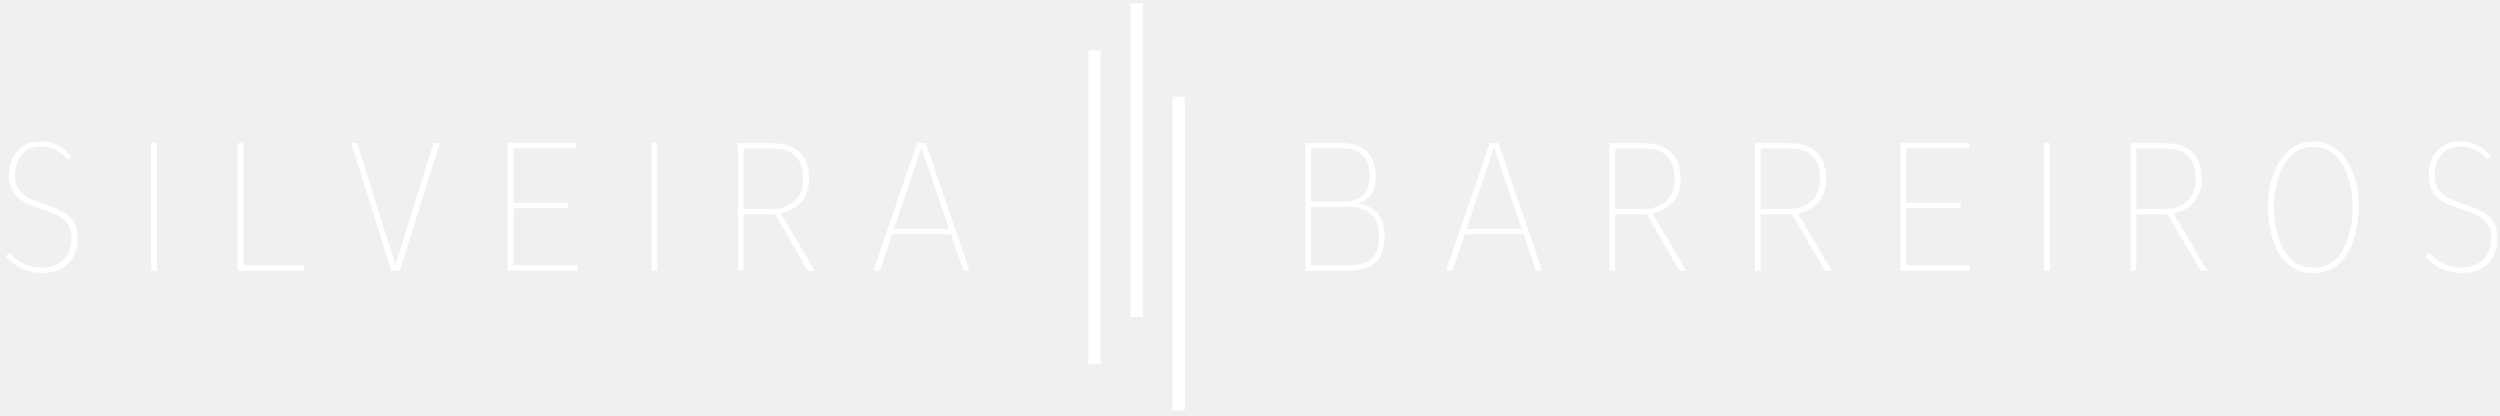
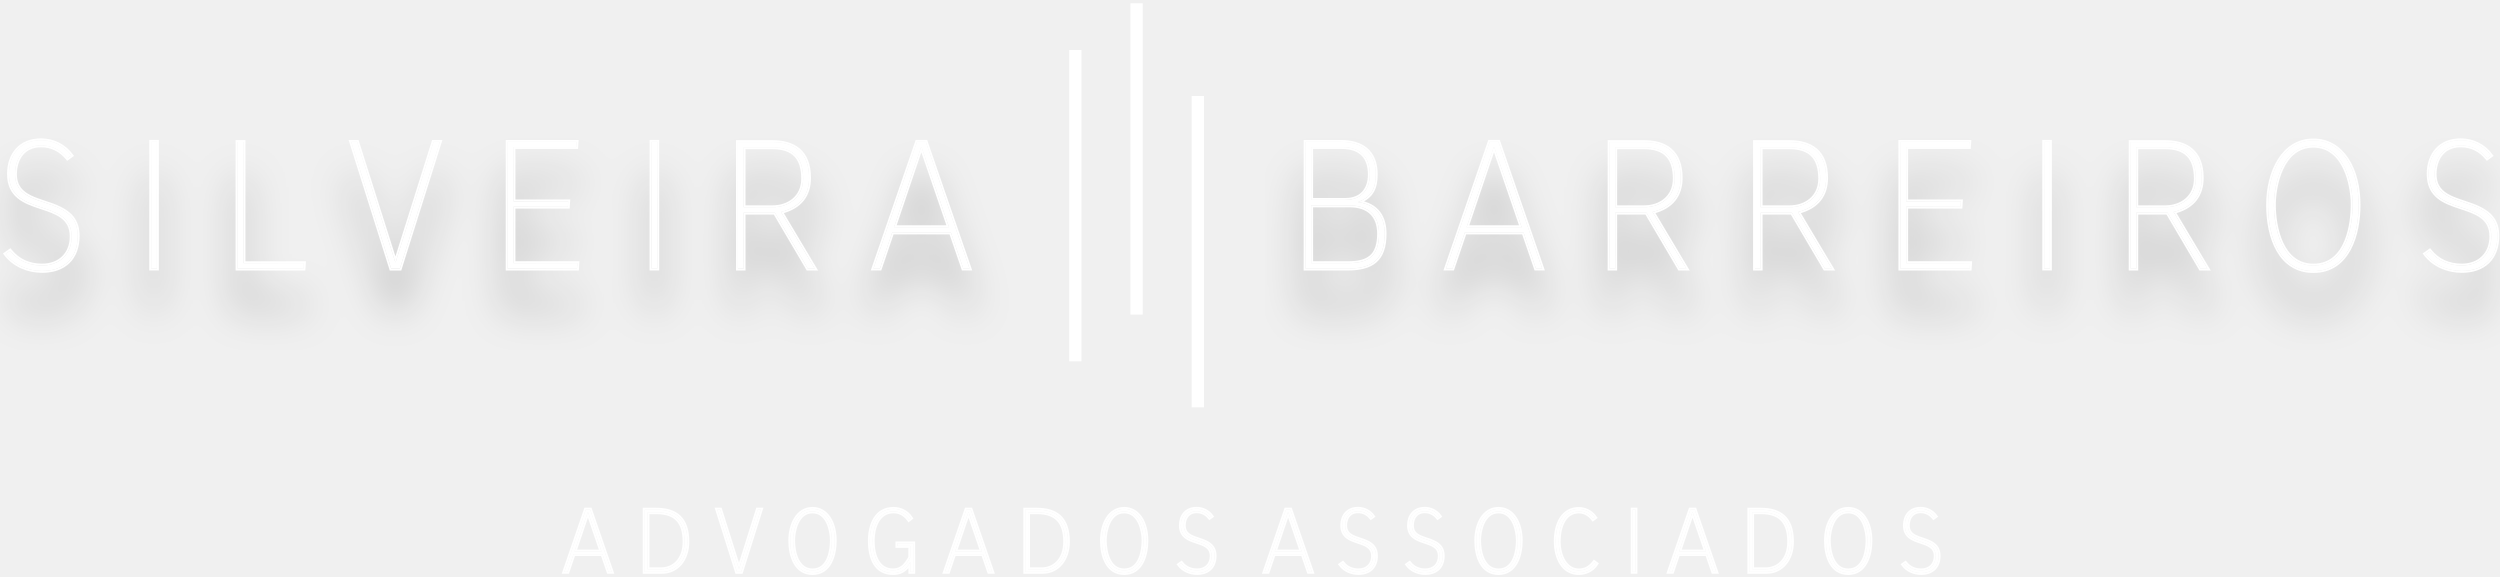
- <svg xmlns="http://www.w3.org/2000/svg" width="301" height="50" viewBox="0 0 301 50" fill="none">
-   <path fill-rule="evenodd" clip-rule="evenodd" d="M131.044 6.066H132.527V43.839H131.044V6.066Z" fill="white" />
-   <path fill-rule="evenodd" clip-rule="evenodd" d="M141.163 11.649H142.646V49.422H141.163V11.649Z" fill="white" />
-   <path fill-rule="evenodd" clip-rule="evenodd" d="M136.103 0.395H137.586V38.169H136.103V0.395Z" fill="white" />
-   <path d="M0.682 30.808C1.704 32.168 3.39 32.873 5.061 32.873C7.72 32.873 9.353 31.331 9.353 28.63C9.353 26.728 8.362 25.87 7.169 25.277C4.96 24.171 1.805 24.171 1.805 21.131C1.805 19.282 2.789 17.638 4.949 17.638C6.24 17.638 7.322 18.211 8.128 19.198L8.585 18.863C7.73 17.691 6.383 17.017 4.939 17.017C2.482 17.017 1.08 18.72 1.08 21.114C1.08 26.442 8.627 23.926 8.627 28.693C8.627 30.808 7.21 32.221 5.061 32.221C3.522 32.221 2.186 31.648 1.212 30.431L0.682 30.808ZM18.895 32.584V17.213H18.201V32.584H18.895ZM36.586 31.935H29.321V17.23H28.595V32.594H36.544L36.586 31.935ZM52.953 17.216H52.196L47.639 31.806H47.587L43.002 17.216H42.286L47.098 32.594H48.141L52.953 17.216ZM69.517 31.924H61.826V25.078H68.369L68.411 24.432H61.826V17.841H69.381L69.422 17.216H61.121V32.594H69.475L69.517 31.924ZM79.136 32.584V17.213H78.441V32.584H79.136ZM92.95 17.869C95.615 17.869 96.697 19.205 96.697 21.686C96.697 24.017 94.868 25.144 93.061 25.144H89.53V17.869H92.95ZM98.096 32.594L94.021 25.716C96.39 25.113 97.412 23.63 97.412 21.585C97.412 18.389 95.552 17.237 92.97 17.237H88.849V32.594H89.53V25.807H93.298L97.269 32.594H98.096ZM114.265 27.566H107.635L110.905 17.834H110.954L114.265 27.566ZM116.736 32.584L111.467 17.209H110.413L105.161 32.584H105.94L107.419 28.208H114.489L115.982 32.584H116.736Z" fill="white" />
-   <path d="M162.481 24.921C164.753 24.921 166.04 26.146 166.04 28.344C166.04 31.122 164.704 31.928 162.321 31.928H157.864V24.921H162.481ZM161.553 17.841C163.905 17.841 164.927 19.156 164.927 21.152C164.927 22.995 163.936 24.254 161.982 24.254H157.864V17.841H161.553ZM162.167 32.594C165.192 32.594 166.71 31.54 166.71 28.334C166.71 26.404 165.824 24.837 163.486 24.52C165.266 23.867 165.642 22.649 165.642 21.163C165.642 18.319 163.852 17.216 161.438 17.216H157.191V32.594H162.167ZM183.211 27.566H176.581L179.85 17.834H179.899L183.211 27.566ZM185.681 32.584L180.412 17.209H179.358L174.107 32.584H174.885L176.364 28.208H183.434L184.927 32.584H185.681ZM197.893 17.869C200.559 17.869 201.641 19.205 201.641 21.686C201.641 24.017 199.812 25.144 198.005 25.144H194.473V17.869H197.893ZM203.04 32.594L198.964 25.716C201.334 25.113 202.356 23.63 202.356 21.585C202.356 18.389 200.496 17.237 197.914 17.237H193.793V32.594H194.473V25.807H198.242L202.213 32.594H203.04ZM215.402 17.869C218.068 17.869 219.15 19.205 219.15 21.686C219.15 24.017 217.321 25.144 215.514 25.144H211.982V17.869H215.402ZM220.549 32.594L216.473 25.716C218.843 25.113 219.865 23.63 219.865 21.585C219.865 18.389 218.005 17.237 215.423 17.237H211.302V32.594H211.982V25.807H215.751L219.722 32.594H220.549ZM237.196 31.924H229.505V25.078H236.048L236.09 24.432H229.505V17.841H237.06L237.102 17.216H228.8V32.594H237.154L237.196 31.924ZM246.815 32.584V17.213H246.121V32.584H246.815ZM260.629 17.869C263.295 17.869 264.376 19.205 264.376 21.686C264.376 24.017 262.548 25.144 260.74 25.144H257.209V17.869H260.629ZM265.776 32.594L261.7 25.716C264.069 25.113 265.092 23.63 265.092 21.585C265.092 18.389 263.232 17.237 260.649 17.237H256.528V32.594H257.209V25.807H260.978L264.949 32.594H265.776ZM278.525 17.68C282.307 17.68 283.26 22.384 283.26 24.841C283.26 26.927 282.737 32.224 278.535 32.224C274.61 32.224 273.779 27.458 273.779 24.841C273.779 22.548 274.683 17.68 278.525 17.68V17.68ZM278.535 32.887C282.716 32.887 283.975 28.431 283.975 24.872C283.975 20.562 282.021 17.038 278.525 17.038C274.948 17.038 273.074 20.789 273.074 24.872C273.074 28.78 274.498 32.887 278.535 32.887ZM292.01 30.808C293.033 32.168 294.718 32.873 296.39 32.873C299.049 32.873 300.682 31.331 300.682 28.63C300.682 26.728 299.691 25.87 298.497 25.277C296.288 24.171 293.134 24.171 293.134 21.131C293.134 19.282 294.118 17.638 296.278 17.638C297.569 17.638 298.651 18.211 299.457 19.198L299.914 18.863C299.059 17.691 297.712 17.017 296.267 17.017C293.811 17.017 292.408 18.72 292.408 21.114C292.408 26.442 299.956 23.926 299.956 28.693C299.956 30.808 298.539 32.221 296.39 32.221C294.851 32.221 293.514 31.648 292.541 30.431L292.01 30.808Z" fill="white" />
+ <svg xmlns="http://www.w3.org/2000/svg" width="260" height="60" viewBox="0 0 260 60" fill="none">
+   <g clip-path="url(#clip0)">
+     <path fill-rule="evenodd" clip-rule="evenodd" d="M111.194 5.199H112.475V37.576H111.194V5.199Z" fill="white" />
+     <path fill-rule="evenodd" clip-rule="evenodd" d="M123.935 9.985H125.216V42.362H123.935V9.985Z" fill="white" />
+     <path fill-rule="evenodd" clip-rule="evenodd" d="M117.564 0.339H118.845V32.716H117.564V0.339Z" fill="white" />
+     <g filter="url(#filter0_d)">
+       <path d="M0.589 26.407C1.472 27.573 2.928 28.177 4.372 28.177C6.668 28.177 8.079 26.855 8.079 24.54C8.079 22.91 7.223 22.174 6.192 21.666C4.284 20.718 1.559 20.718 1.559 18.113C1.559 16.527 2.409 15.119 4.275 15.119C5.39 15.119 6.325 15.609 7.021 16.456L7.416 16.169C6.677 15.164 5.514 14.586 4.266 14.586C2.144 14.586 0.932 16.046 0.932 18.098C0.932 22.665 7.452 20.508 7.452 24.594C7.452 26.407 6.228 27.618 4.372 27.618C3.042 27.618 1.888 27.127 1.047 26.084L0.589 26.407ZM16.322 27.929V14.754H15.722V27.929H16.322ZM31.602 27.372H25.327V14.769H24.7V27.938H31.566L31.602 27.372ZM45.74 14.757H45.086L41.15 27.262H41.105L37.144 14.757H36.526L40.683 27.938H41.584L45.74 14.757ZM60.048 27.363H53.404V21.495H59.056L59.092 20.942H53.404V15.292H59.93L59.966 14.757H52.795V27.938H60.011L60.048 27.363ZM68.357 27.929V14.754H67.757V27.929H68.357ZM80.289 15.316C82.591 15.316 83.526 16.462 83.526 18.588C83.526 20.586 81.946 21.552 80.385 21.552H77.335V15.316H80.289ZM84.734 27.938L81.214 22.043C83.26 21.525 84.144 20.254 84.144 18.501C84.144 15.762 82.537 14.775 80.306 14.775H76.747V27.938H77.335V22.12H80.59L84.02 27.938H84.734ZM98.701 23.628H92.974L95.798 15.286H95.841L98.701 23.628ZM100.835 27.929L96.284 14.751H95.373L90.837 27.929H91.51L92.787 24.178H98.894L100.184 27.929H100.835Z" fill="white" />
+       <path d="M0.531 26.325L0.447 26.384L0.509 26.467C1.414 27.662 2.902 28.277 4.372 28.277C5.539 28.277 6.493 27.941 7.156 27.299C7.82 26.656 8.179 25.718 8.179 24.54C8.179 23.706 7.96 23.093 7.602 22.622C7.246 22.153 6.758 21.834 6.237 21.576C5.752 21.335 5.218 21.156 4.695 20.982C4.679 20.977 4.664 20.972 4.649 20.967C4.139 20.798 3.643 20.633 3.204 20.421C2.752 20.202 2.367 19.937 2.095 19.573C1.824 19.212 1.659 18.745 1.659 18.113C1.659 17.336 1.868 16.612 2.295 16.084C2.721 15.559 3.37 15.219 4.275 15.219C5.358 15.219 6.265 15.694 6.944 16.519L7.004 16.592L7.08 16.537L7.475 16.249L7.556 16.19L7.496 16.109C6.739 15.078 5.545 14.486 4.266 14.486C3.181 14.486 2.319 14.86 1.73 15.505C1.141 16.149 0.832 17.052 0.832 18.098C0.832 19.268 1.252 20.018 1.888 20.542C2.515 21.06 3.348 21.351 4.161 21.621C4.204 21.636 4.248 21.65 4.292 21.665C5.066 21.922 5.811 22.169 6.375 22.578C6.961 23.004 7.352 23.606 7.352 24.594C7.352 25.477 7.054 26.206 6.538 26.714C6.021 27.223 5.278 27.518 4.372 27.518C3.069 27.518 1.945 27.038 1.125 26.021L1.066 25.948L0.989 26.002L0.531 26.325ZM16.322 28.029H16.422V27.929V14.754V14.654H16.322H15.722H15.622V14.754V27.929V28.029H15.722H16.322ZM31.702 27.379L31.709 27.273H31.602H25.427V14.769V14.669H25.327H24.7H24.6V14.769V27.938V28.038H24.7H31.566H31.66L31.666 27.944L31.702 27.379ZM45.836 14.787L45.877 14.657H45.74H45.086H45.013L44.991 14.727L41.127 27.001L37.239 14.727L37.217 14.657H37.144H36.526H36.39L36.431 14.787L40.587 27.968L40.609 28.038H40.683H41.584H41.657L41.679 27.968L45.836 14.787ZM60.147 27.37L60.154 27.264H60.048H53.504V21.595H59.056H59.15L59.156 21.502L59.192 20.949L59.199 20.842H59.092H53.504V15.392H59.93H60.023L60.03 15.299L60.066 14.764L60.073 14.657H59.966H52.795H52.696V14.757V27.938V28.038H52.795H60.011H60.105L60.111 27.944L60.147 27.37ZM68.357 28.029H68.457V27.929V14.754V14.654H68.357H67.757H67.657V14.754V27.929V28.029H67.757H68.357ZM84.734 28.038H84.91L84.82 27.887L81.368 22.105C82.34 21.838 83.052 21.394 83.525 20.797C84.018 20.174 84.244 19.395 84.244 18.501C84.244 17.112 83.835 16.148 83.127 15.535C82.421 14.924 81.434 14.675 80.306 14.675H76.747H76.647V14.775V27.938V28.038H76.747H77.335H77.435V27.938V22.22H80.533L83.934 27.989L83.963 28.038H84.02H84.734ZM100.835 28.029H100.975L100.93 27.896L96.378 14.718L96.355 14.651H96.284H95.373H95.302L95.279 14.718L90.742 27.896L90.697 28.029H90.837H91.51H91.581L91.604 27.961L92.859 24.278H98.823L100.089 27.961L100.112 28.029H100.184H100.835ZM80.289 15.416C81.425 15.416 82.202 15.698 82.698 16.223C83.195 16.749 83.426 17.537 83.426 18.588C83.426 19.558 83.044 20.271 82.477 20.743C81.908 21.216 81.146 21.452 80.385 21.452H77.435V15.416H80.289ZM95.82 15.534L98.561 23.528H93.113L95.82 15.534Z" stroke="white" stroke-width="0.2" />
+     </g>
+     <g filter="url(#filter1_d)">
+       <mask id="path-6-outside-1" maskUnits="userSpaceOnUse" x="134.78" y="13.586" width="126" height="15" fill="black">
+         <rect fill="white" x="134.78" y="13.586" width="126" height="15" />
+         <path d="M140.349 21.361C142.312 21.361 143.423 22.41 143.423 24.295C143.423 26.676 142.269 27.367 140.211 27.367H136.361V21.361H140.349ZM139.547 15.292C141.579 15.292 142.462 16.42 142.462 18.131C142.462 19.71 141.606 20.79 139.918 20.79H136.361V15.292H139.547ZM140.078 27.938C142.691 27.938 144.002 27.035 144.002 24.286C144.002 22.632 143.237 21.289 141.217 21.017C142.755 20.457 143.079 19.414 143.079 18.14C143.079 15.702 141.533 14.757 139.448 14.757H135.78V27.938H140.078ZM158.255 23.628H152.528L155.352 15.286H155.394L158.255 23.628ZM160.389 27.929L155.838 14.751H154.927L150.391 27.929H151.063L152.341 24.178H158.448L159.738 27.929H160.389ZM170.937 15.316C173.24 15.316 174.175 16.462 174.175 18.588C174.175 20.586 172.595 21.552 171.034 21.552H167.983V15.316H170.937ZM175.383 27.938L171.863 22.043C173.91 21.525 174.793 20.254 174.793 18.501C174.793 15.762 173.186 14.775 170.956 14.775H167.396V27.938H167.983V22.12H171.239L174.669 27.938H175.383ZM186.062 15.316C188.364 15.316 189.299 16.462 189.299 18.588C189.299 20.586 187.719 21.552 186.158 21.552H183.107V15.316H186.062ZM190.507 27.938L186.987 22.043C189.034 21.525 189.917 20.254 189.917 18.501C189.917 15.762 188.31 14.775 186.08 14.775H182.52V27.938H183.107V22.12H186.363L189.793 27.938H190.507ZM204.887 27.363H198.244V21.495H203.895L203.932 20.942H198.244V15.292H204.769L204.806 14.757H197.635V27.938H204.851L204.887 27.363ZM213.196 27.929V14.754H212.596V27.929H213.196ZM225.128 15.316C227.431 15.316 228.365 16.462 228.365 18.588C228.365 20.586 226.786 21.552 225.224 21.552H222.174V15.316H225.128ZM229.574 27.938L226.053 22.043C228.099 21.525 228.983 20.254 228.983 18.501C228.983 15.762 227.376 14.775 225.145 14.775H221.586V27.938H222.174V22.12H225.43L228.86 27.938H229.574ZM240.586 15.155C243.853 15.155 244.676 19.186 244.676 21.292C244.676 23.081 244.225 27.621 240.595 27.621C237.205 27.621 236.487 23.535 236.487 21.292C236.487 19.327 237.268 15.155 240.586 15.155ZM240.595 28.189C244.207 28.189 245.294 24.37 245.294 21.319C245.294 17.625 243.606 14.604 240.586 14.604C237.497 14.604 235.878 17.82 235.878 21.319C235.878 24.669 237.108 28.189 240.595 28.189ZM252.235 26.407C253.118 27.573 254.574 28.177 256.018 28.177C258.315 28.177 259.725 26.855 259.725 24.54C259.725 22.91 258.869 22.174 257.838 21.666C255.93 20.718 253.205 20.718 253.205 18.113C253.205 16.527 254.055 15.119 255.921 15.119C257.036 15.119 257.971 15.609 258.667 16.456L259.062 16.169C258.323 15.164 257.16 14.586 255.912 14.586C253.79 14.586 252.578 16.046 252.578 18.098C252.578 22.665 259.098 20.508 259.098 24.594C259.098 26.407 257.874 27.618 256.018 27.618C254.689 27.618 253.534 27.127 252.693 26.084L252.235 26.407Z" />
+       </mask>
+       <path d="M140.349 21.361C142.312 21.361 143.423 22.41 143.423 24.295C143.423 26.676 142.269 27.367 140.211 27.367H136.361V21.361H140.349ZM139.547 15.292C141.579 15.292 142.462 16.42 142.462 18.131C142.462 19.71 141.606 20.79 139.918 20.79H136.361V15.292H139.547ZM140.078 27.938C142.691 27.938 144.002 27.035 144.002 24.286C144.002 22.632 143.237 21.289 141.217 21.017C142.755 20.457 143.079 19.414 143.079 18.14C143.079 15.702 141.533 14.757 139.448 14.757H135.78V27.938H140.078ZM158.255 23.628H152.528L155.352 15.286H155.394L158.255 23.628ZM160.389 27.929L155.838 14.751H154.927L150.391 27.929H151.063L152.341 24.178H158.448L159.738 27.929H160.389ZM170.937 15.316C173.24 15.316 174.175 16.462 174.175 18.588C174.175 20.586 172.595 21.552 171.034 21.552H167.983V15.316H170.937ZM175.383 27.938L171.863 22.043C173.91 21.525 174.793 20.254 174.793 18.501C174.793 15.762 173.186 14.775 170.956 14.775H167.396V27.938H167.983V22.12H171.239L174.669 27.938H175.383ZM186.062 15.316C188.364 15.316 189.299 16.462 189.299 18.588C189.299 20.586 187.719 21.552 186.158 21.552H183.107V15.316H186.062ZM190.507 27.938L186.987 22.043C189.034 21.525 189.917 20.254 189.917 18.501C189.917 15.762 188.31 14.775 186.08 14.775H182.52V27.938H183.107V22.12H186.363L189.793 27.938H190.507ZM204.887 27.363H198.244V21.495H203.895L203.932 20.942H198.244V15.292H204.769L204.806 14.757H197.635V27.938H204.851L204.887 27.363ZM213.196 27.929V14.754H212.596V27.929H213.196ZM225.128 15.316C227.431 15.316 228.365 16.462 228.365 18.588C228.365 20.586 226.786 21.552 225.224 21.552H222.174V15.316H225.128ZM229.574 27.938L226.053 22.043C228.099 21.525 228.983 20.254 228.983 18.501C228.983 15.762 227.376 14.775 225.145 14.775H221.586V27.938H222.174V22.12H225.43L228.86 27.938H229.574ZM240.586 15.155C243.853 15.155 244.676 19.186 244.676 21.292C244.676 23.081 244.225 27.621 240.595 27.621C237.205 27.621 236.487 23.535 236.487 21.292C236.487 19.327 237.268 15.155 240.586 15.155ZM240.595 28.189C244.207 28.189 245.294 24.37 245.294 21.319C245.294 17.625 243.606 14.604 240.586 14.604C237.497 14.604 235.878 17.82 235.878 21.319C235.878 24.669 237.108 28.189 240.595 28.189ZM252.235 26.407C253.118 27.573 254.574 28.177 256.018 28.177C258.315 28.177 259.725 26.855 259.725 24.54C259.725 22.91 258.869 22.174 257.838 21.666C255.93 20.718 253.205 20.718 253.205 18.113C253.205 16.527 254.055 15.119 255.921 15.119C257.036 15.119 257.971 15.609 258.667 16.456L259.062 16.169C258.323 15.164 257.16 14.586 255.912 14.586C253.79 14.586 252.578 16.046 252.578 18.098C252.578 22.665 259.098 20.508 259.098 24.594C259.098 26.407 257.874 27.618 256.018 27.618C254.689 27.618 253.534 27.127 252.693 26.084L252.235 26.407Z" fill="white" />
+       <path d="M140.349 21.361C142.312 21.361 143.423 22.41 143.423 24.295C143.423 26.676 142.269 27.367 140.211 27.367H136.361V21.361H140.349ZM139.547 15.292C141.579 15.292 142.462 16.42 142.462 18.131C142.462 19.71 141.606 20.79 139.918 20.79H136.361V15.292H139.547ZM140.078 27.938C142.691 27.938 144.002 27.035 144.002 24.286C144.002 22.632 143.237 21.289 141.217 21.017C142.755 20.457 143.079 19.414 143.079 18.14C143.079 15.702 141.533 14.757 139.448 14.757H135.78V27.938H140.078ZM158.255 23.628H152.528L155.352 15.286H155.394L158.255 23.628ZM160.389 27.929L155.838 14.751H154.927L150.391 27.929H151.063L152.341 24.178H158.448L159.738 27.929H160.389ZM170.937 15.316C173.24 15.316 174.175 16.462 174.175 18.588C174.175 20.586 172.595 21.552 171.034 21.552H167.983V15.316H170.937ZM175.383 27.938L171.863 22.043C173.91 21.525 174.793 20.254 174.793 18.501C174.793 15.762 173.186 14.775 170.956 14.775H167.396V27.938H167.983V22.12H171.239L174.669 27.938H175.383ZM186.062 15.316C188.364 15.316 189.299 16.462 189.299 18.588C189.299 20.586 187.719 21.552 186.158 21.552H183.107V15.316H186.062ZM190.507 27.938L186.987 22.043C189.034 21.525 189.917 20.254 189.917 18.501C189.917 15.762 188.31 14.775 186.08 14.775H182.52V27.938H183.107V22.12H186.363L189.793 27.938H190.507ZM204.887 27.363H198.244V21.495H203.895L203.932 20.942H198.244V15.292H204.769L204.806 14.757H197.635V27.938H204.851L204.887 27.363ZM213.196 27.929V14.754H212.596V27.929H213.196ZM225.128 15.316C227.431 15.316 228.365 16.462 228.365 18.588C228.365 20.586 226.786 21.552 225.224 21.552H222.174V15.316H225.128ZM229.574 27.938L226.053 22.043C228.099 21.525 228.983 20.254 228.983 18.501C228.983 15.762 227.376 14.775 225.145 14.775H221.586V27.938H222.174V22.12H225.43L228.86 27.938H229.574ZM240.586 15.155C243.853 15.155 244.676 19.186 244.676 21.292C244.676 23.081 244.225 27.621 240.595 27.621C237.205 27.621 236.487 23.535 236.487 21.292C236.487 19.327 237.268 15.155 240.586 15.155ZM240.595 28.189C244.207 28.189 245.294 24.37 245.294 21.319C245.294 17.625 243.606 14.604 240.586 14.604C237.497 14.604 235.878 17.82 235.878 21.319C235.878 24.669 237.108 28.189 240.595 28.189ZM252.235 26.407C253.118 27.573 254.574 28.177 256.018 28.177C258.315 28.177 259.725 26.855 259.725 24.54C259.725 22.91 258.869 22.174 257.838 21.666C255.93 20.718 253.205 20.718 253.205 18.113C253.205 16.527 254.055 15.119 255.921 15.119C257.036 15.119 257.971 15.609 258.667 16.456L259.062 16.169C258.323 15.164 257.16 14.586 255.912 14.586C253.79 14.586 252.578 16.046 252.578 18.098C252.578 22.665 259.098 20.508 259.098 24.594C259.098 26.407 257.874 27.618 256.018 27.618C254.689 27.618 253.534 27.127 252.693 26.084L252.235 26.407Z" stroke="white" stroke-width="0.4" mask="url(#path-6-outside-1)" />
+     </g>
+     <mask id="path-7-outside-2" maskUnits="userSpaceOnUse" x="57.694" y="51.913" width="145" height="8" fill="black">
+       <rect fill="white" x="57.694" y="51.913" width="145" height="8" />
+       <path d="M62.559 57.357H59.744L61.132 53.257H61.153L62.559 57.357ZM63.608 59.471L61.371 52.994H60.923L58.694 59.471H59.024L59.652 57.627H62.654L63.288 59.471H63.608ZM68.27 53.274C70.342 53.274 71.193 54.353 71.193 56.341C71.193 58.242 70.055 59.205 68.739 59.205H67.342V53.274H68.27ZM68.825 59.475C70.433 59.475 71.488 58.152 71.488 56.341C71.488 53.855 70.207 53.007 68.234 53.007H67.047V59.475H68.825ZM79.124 52.996H78.803L76.868 59.143H76.846L74.899 52.996H74.595L76.638 59.475H77.081L79.124 52.996ZM84.502 53.192C86.108 53.192 86.512 55.174 86.512 56.209C86.512 57.088 86.29 59.32 84.506 59.32C82.84 59.32 82.487 57.311 82.487 56.209C82.487 55.243 82.871 53.192 84.502 53.192ZM84.506 59.599C86.281 59.599 86.816 57.722 86.816 56.222C86.816 54.407 85.986 52.922 84.502 52.922C82.983 52.922 82.187 54.502 82.187 56.222C82.187 57.869 82.792 59.599 84.506 59.599ZM94.98 59.473L94.976 56.509H93.33V56.776H94.672L94.663 57.982C94.247 58.709 93.804 59.317 92.88 59.317C91.351 59.317 90.761 57.866 90.761 56.234C90.761 54.883 91.294 53.185 92.927 53.185C93.52 53.185 94.069 53.429 94.524 54.045L94.732 53.88C94.276 53.192 93.565 52.922 92.927 52.922C91.121 52.922 90.463 54.578 90.463 56.234C90.463 58.154 91.142 59.598 92.874 59.598C93.508 59.598 94.164 59.403 94.676 58.442L94.672 59.473H94.98H94.98ZM102.139 57.357H99.324L100.713 53.257H100.733L102.139 57.357ZM103.188 59.471L100.952 52.994H100.504L98.274 59.471H98.605L99.233 57.627H102.234L102.868 59.471H103.188ZM107.851 53.274C109.923 53.274 110.774 54.353 110.774 56.341C110.774 58.242 109.635 59.205 108.32 59.205H106.923V53.274H107.851ZM108.406 59.475C110.014 59.475 111.068 58.152 111.068 56.341C111.068 53.855 109.788 53.007 107.814 53.007H106.629V59.475H108.406ZM116.914 53.192C118.519 53.192 118.925 55.174 118.925 56.209C118.925 57.088 118.703 59.32 116.918 59.32C115.252 59.32 114.899 57.311 114.899 56.209C114.899 55.243 115.283 53.192 116.914 53.192ZM116.918 59.599C118.693 59.599 119.228 57.722 119.228 56.222C119.228 54.407 118.398 52.922 116.914 52.922C115.395 52.922 114.6 54.502 114.6 56.222C114.6 57.869 115.204 59.599 116.918 59.599ZM122.639 58.723C123.073 59.296 123.789 59.593 124.499 59.593C125.628 59.593 126.321 58.943 126.321 57.805C126.321 57.004 125.9 56.642 125.393 56.392C124.455 55.927 123.116 55.927 123.116 54.646C123.116 53.867 123.534 53.174 124.451 53.174C125 53.174 125.458 53.415 125.801 53.832L125.995 53.691C125.632 53.196 125.06 52.913 124.447 52.913C123.403 52.913 122.808 53.63 122.808 54.639C122.808 56.884 126.013 55.824 126.013 57.832C126.013 58.723 125.411 59.318 124.499 59.318C123.845 59.318 123.278 59.077 122.864 58.564L122.639 58.723ZM135.381 57.357H132.566L133.954 53.257H133.975L135.381 57.357ZM136.43 59.471L134.193 52.994H133.745L131.516 59.471H131.847L132.475 57.627H135.476L136.11 59.471H136.43ZM139.42 58.723C139.855 59.296 140.57 59.593 141.28 59.593C142.409 59.593 143.103 58.943 143.103 57.805C143.103 57.004 142.682 56.642 142.175 56.392C141.237 55.927 139.898 55.927 139.898 54.646C139.898 53.867 140.315 53.174 141.233 53.174C141.781 53.174 142.24 53.415 142.583 53.832L142.776 53.691C142.413 53.196 141.842 52.913 141.228 52.913C140.185 52.913 139.59 53.63 139.59 54.639C139.59 56.884 142.794 55.824 142.794 57.832C142.794 58.723 142.192 59.318 141.28 59.318C140.626 59.318 140.06 59.077 139.646 58.564L139.42 58.723ZM146.364 58.723C146.798 59.296 147.514 59.593 148.223 59.593C149.352 59.593 150.046 58.943 150.046 57.805C150.046 57.004 149.625 56.642 149.118 56.392C148.18 55.927 146.841 55.927 146.841 54.646C146.841 53.867 147.259 53.174 148.176 53.174C148.724 53.174 149.184 53.415 149.526 53.832L149.719 53.691C149.357 53.196 148.785 52.913 148.172 52.913C147.129 52.913 146.533 53.63 146.533 54.639C146.533 56.884 149.738 55.824 149.738 57.832C149.738 58.723 149.136 59.318 148.223 59.318C147.57 59.318 147.003 59.077 146.589 58.564L146.364 58.723ZM155.844 53.192C157.45 53.192 157.855 55.174 157.855 56.209C157.855 57.088 157.633 59.32 155.849 59.32C154.182 59.32 153.829 57.311 153.829 56.209C153.829 55.243 154.213 53.192 155.844 53.192ZM155.848 59.599C157.623 59.599 158.158 57.722 158.158 56.222C158.158 54.407 157.329 52.922 155.844 52.922C154.325 52.922 153.53 54.502 153.53 56.222C153.53 57.869 154.134 59.599 155.848 59.599ZM164.178 59.598C164.835 59.598 165.564 59.33 166.018 58.636L165.802 58.473C165.276 59.14 164.748 59.321 164.191 59.321C162.864 59.321 162.109 57.885 162.109 56.306C162.109 54.702 162.738 53.194 164.201 53.194C164.653 53.194 165.208 53.382 165.676 53.98L165.885 53.82C165.407 53.154 164.713 52.93 164.196 52.93C162.581 52.93 161.796 54.422 161.796 56.288C161.796 58.052 162.586 59.598 164.178 59.598ZM170.088 59.471V52.995H169.793V59.471H170.088ZM177.438 57.357H174.623L176.011 53.257H176.032L177.438 57.357ZM178.487 59.471L176.25 52.994H175.802L173.573 59.471H173.904L174.532 57.627H177.533L178.167 59.471H178.487ZM183.149 53.274C185.222 53.274 186.072 54.353 186.072 56.341C186.072 58.242 184.934 59.205 183.619 59.205H182.222V53.274H183.149ZM183.704 59.475C185.312 59.475 186.367 58.152 186.367 56.341C186.367 53.855 185.087 53.007 183.113 53.007H181.927V59.475H183.704ZM192.213 53.192C193.818 53.192 194.223 55.174 194.223 56.209C194.223 57.088 194.001 59.32 192.217 59.32C190.551 59.32 190.197 57.311 190.197 56.209C190.197 55.243 190.582 53.192 192.213 53.192ZM192.217 59.599C193.992 59.599 194.527 57.722 194.527 56.222C194.527 54.407 193.697 52.922 192.213 52.922C190.694 52.922 189.898 54.502 189.898 56.222C189.898 57.869 190.503 59.599 192.217 59.599ZM197.938 58.723C198.372 59.296 199.087 59.593 199.798 59.593C200.926 59.593 201.619 58.943 201.619 57.805C201.619 57.004 201.199 56.642 200.692 56.392C199.754 55.927 198.415 55.927 198.415 54.646C198.415 53.867 198.833 53.174 199.75 53.174C200.298 53.174 200.757 53.415 201.099 53.832L201.294 53.691C200.931 53.196 200.359 52.913 199.746 52.913C198.702 52.913 198.107 53.63 198.107 54.639C198.107 56.884 201.311 55.824 201.311 57.832C201.311 58.723 200.71 59.318 199.798 59.318C199.144 59.318 198.576 59.077 198.163 58.564L197.938 58.723Z" />
+     </mask>
+     <path d="M62.559 57.357H59.744L61.132 53.257H61.153L62.559 57.357ZM63.608 59.471L61.371 52.994H60.923L58.694 59.471H59.024L59.652 57.627H62.654L63.288 59.471H63.608ZM68.27 53.274C70.342 53.274 71.193 54.353 71.193 56.341C71.193 58.242 70.055 59.205 68.739 59.205H67.342V53.274H68.27ZM68.825 59.475C70.433 59.475 71.488 58.152 71.488 56.341C71.488 53.855 70.207 53.007 68.234 53.007H67.047V59.475H68.825ZM79.124 52.996H78.803L76.868 59.143H76.846L74.899 52.996H74.595L76.638 59.475H77.081L79.124 52.996ZM84.502 53.192C86.108 53.192 86.512 55.174 86.512 56.209C86.512 57.088 86.29 59.32 84.506 59.32C82.84 59.32 82.487 57.311 82.487 56.209C82.487 55.243 82.871 53.192 84.502 53.192ZM84.506 59.599C86.281 59.599 86.816 57.722 86.816 56.222C86.816 54.407 85.986 52.922 84.502 52.922C82.983 52.922 82.187 54.502 82.187 56.222C82.187 57.869 82.792 59.599 84.506 59.599ZM94.98 59.473L94.976 56.509H93.33V56.776H94.672L94.663 57.982C94.247 58.709 93.804 59.317 92.88 59.317C91.351 59.317 90.761 57.866 90.761 56.234C90.761 54.883 91.294 53.185 92.927 53.185C93.52 53.185 94.069 53.429 94.524 54.045L94.732 53.88C94.276 53.192 93.565 52.922 92.927 52.922C91.121 52.922 90.463 54.578 90.463 56.234C90.463 58.154 91.142 59.598 92.874 59.598C93.508 59.598 94.164 59.403 94.676 58.442L94.672 59.473H94.98H94.98ZM102.139 57.357H99.324L100.713 53.257H100.733L102.139 57.357ZM103.188 59.471L100.952 52.994H100.504L98.274 59.471H98.605L99.233 57.627H102.234L102.868 59.471H103.188ZM107.851 53.274C109.923 53.274 110.774 54.353 110.774 56.341C110.774 58.242 109.635 59.205 108.32 59.205H106.923V53.274H107.851ZM108.406 59.475C110.014 59.475 111.068 58.152 111.068 56.341C111.068 53.855 109.788 53.007 107.814 53.007H106.629V59.475H108.406ZM116.914 53.192C118.519 53.192 118.925 55.174 118.925 56.209C118.925 57.088 118.703 59.32 116.918 59.32C115.252 59.32 114.899 57.311 114.899 56.209C114.899 55.243 115.283 53.192 116.914 53.192ZM116.918 59.599C118.693 59.599 119.228 57.722 119.228 56.222C119.228 54.407 118.398 52.922 116.914 52.922C115.395 52.922 114.6 54.502 114.6 56.222C114.6 57.869 115.204 59.599 116.918 59.599ZM122.639 58.723C123.073 59.296 123.789 59.593 124.499 59.593C125.628 59.593 126.321 58.943 126.321 57.805C126.321 57.004 125.9 56.642 125.393 56.392C124.455 55.927 123.116 55.927 123.116 54.646C123.116 53.867 123.534 53.174 124.451 53.174C125 53.174 125.458 53.415 125.801 53.832L125.995 53.691C125.632 53.196 125.06 52.913 124.447 52.913C123.403 52.913 122.808 53.63 122.808 54.639C122.808 56.884 126.013 55.824 126.013 57.832C126.013 58.723 125.411 59.318 124.499 59.318C123.845 59.318 123.278 59.077 122.864 58.564L122.639 58.723ZM135.381 57.357H132.566L133.954 53.257H133.975L135.381 57.357ZM136.43 59.471L134.193 52.994H133.745L131.516 59.471H131.847L132.475 57.627H135.476L136.11 59.471H136.43ZM139.42 58.723C139.855 59.296 140.57 59.593 141.28 59.593C142.409 59.593 143.103 58.943 143.103 57.805C143.103 57.004 142.682 56.642 142.175 56.392C141.237 55.927 139.898 55.927 139.898 54.646C139.898 53.867 140.315 53.174 141.233 53.174C141.781 53.174 142.24 53.415 142.583 53.832L142.776 53.691C142.413 53.196 141.842 52.913 141.228 52.913C140.185 52.913 139.59 53.63 139.59 54.639C139.59 56.884 142.794 55.824 142.794 57.832C142.794 58.723 142.192 59.318 141.28 59.318C140.626 59.318 140.06 59.077 139.646 58.564L139.42 58.723ZM146.364 58.723C146.798 59.296 147.514 59.593 148.223 59.593C149.352 59.593 150.046 58.943 150.046 57.805C150.046 57.004 149.625 56.642 149.118 56.392C148.18 55.927 146.841 55.927 146.841 54.646C146.841 53.867 147.259 53.174 148.176 53.174C148.724 53.174 149.184 53.415 149.526 53.832L149.719 53.691C149.357 53.196 148.785 52.913 148.172 52.913C147.129 52.913 146.533 53.63 146.533 54.639C146.533 56.884 149.738 55.824 149.738 57.832C149.738 58.723 149.136 59.318 148.223 59.318C147.57 59.318 147.003 59.077 146.589 58.564L146.364 58.723ZM155.844 53.192C157.45 53.192 157.855 55.174 157.855 56.209C157.855 57.088 157.633 59.32 155.849 59.32C154.182 59.32 153.829 57.311 153.829 56.209C153.829 55.243 154.213 53.192 155.844 53.192ZM155.848 59.599C157.623 59.599 158.158 57.722 158.158 56.222C158.158 54.407 157.329 52.922 155.844 52.922C154.325 52.922 153.53 54.502 153.53 56.222C153.53 57.869 154.134 59.599 155.848 59.599ZM164.178 59.598C164.835 59.598 165.564 59.33 166.018 58.636L165.802 58.473C165.276 59.14 164.748 59.321 164.191 59.321C162.864 59.321 162.109 57.885 162.109 56.306C162.109 54.702 162.738 53.194 164.201 53.194C164.653 53.194 165.208 53.382 165.676 53.98L165.885 53.82C165.407 53.154 164.713 52.93 164.196 52.93C162.581 52.93 161.796 54.422 161.796 56.288C161.796 58.052 162.586 59.598 164.178 59.598ZM170.088 59.471V52.995H169.793V59.471H170.088ZM177.438 57.357H174.623L176.011 53.257H176.032L177.438 57.357ZM178.487 59.471L176.25 52.994H175.802L173.573 59.471H173.904L174.532 57.627H177.533L178.167 59.471H178.487ZM183.149 53.274C185.222 53.274 186.072 54.353 186.072 56.341C186.072 58.242 184.934 59.205 183.619 59.205H182.222V53.274H183.149ZM183.704 59.475C185.312 59.475 186.367 58.152 186.367 56.341C186.367 53.855 185.087 53.007 183.113 53.007H181.927V59.475H183.704ZM192.213 53.192C193.818 53.192 194.223 55.174 194.223 56.209C194.223 57.088 194.001 59.32 192.217 59.32C190.551 59.32 190.197 57.311 190.197 56.209C190.197 55.243 190.582 53.192 192.213 53.192ZM192.217 59.599C193.992 59.599 194.527 57.722 194.527 56.222C194.527 54.407 193.697 52.922 192.213 52.922C190.694 52.922 189.898 54.502 189.898 56.222C189.898 57.869 190.503 59.599 192.217 59.599ZM197.938 58.723C198.372 59.296 199.087 59.593 199.798 59.593C200.926 59.593 201.619 58.943 201.619 57.805C201.619 57.004 201.199 56.642 200.692 56.392C199.754 55.927 198.415 55.927 198.415 54.646C198.415 53.867 198.833 53.174 199.75 53.174C200.298 53.174 200.757 53.415 201.099 53.832L201.294 53.691C200.931 53.196 200.359 52.913 199.746 52.913C198.702 52.913 198.107 53.63 198.107 54.639C198.107 56.884 201.311 55.824 201.311 57.832C201.311 58.723 200.71 59.318 199.798 59.318C199.144 59.318 198.576 59.077 198.163 58.564L197.938 58.723Z" fill="white" />
+     <path d="M62.559 57.357H59.744L61.132 53.257H61.153L62.559 57.357ZM63.608 59.471L61.371 52.994H60.923L58.694 59.471H59.024L59.652 57.627H62.654L63.288 59.471H63.608ZM68.27 53.274C70.342 53.274 71.193 54.353 71.193 56.341C71.193 58.242 70.055 59.205 68.739 59.205H67.342V53.274H68.27ZM68.825 59.475C70.433 59.475 71.488 58.152 71.488 56.341C71.488 53.855 70.207 53.007 68.234 53.007H67.047V59.475H68.825ZM79.124 52.996H78.803L76.868 59.143H76.846L74.899 52.996H74.595L76.638 59.475H77.081L79.124 52.996ZM84.502 53.192C86.108 53.192 86.512 55.174 86.512 56.209C86.512 57.088 86.29 59.32 84.506 59.32C82.84 59.32 82.487 57.311 82.487 56.209C82.487 55.243 82.871 53.192 84.502 53.192ZM84.506 59.599C86.281 59.599 86.816 57.722 86.816 56.222C86.816 54.407 85.986 52.922 84.502 52.922C82.983 52.922 82.187 54.502 82.187 56.222C82.187 57.869 82.792 59.599 84.506 59.599ZM94.98 59.473L94.976 56.509H93.33V56.776H94.672L94.663 57.982C94.247 58.709 93.804 59.317 92.88 59.317C91.351 59.317 90.761 57.866 90.761 56.234C90.761 54.883 91.294 53.185 92.927 53.185C93.52 53.185 94.069 53.429 94.524 54.045L94.732 53.88C94.276 53.192 93.565 52.922 92.927 52.922C91.121 52.922 90.463 54.578 90.463 56.234C90.463 58.154 91.142 59.598 92.874 59.598C93.508 59.598 94.164 59.403 94.676 58.442L94.672 59.473H94.98H94.98ZM102.139 57.357H99.324L100.713 53.257H100.733L102.139 57.357ZM103.188 59.471L100.952 52.994H100.504L98.274 59.471H98.605L99.233 57.627H102.234L102.868 59.471H103.188ZM107.851 53.274C109.923 53.274 110.774 54.353 110.774 56.341C110.774 58.242 109.635 59.205 108.32 59.205H106.923V53.274H107.851ZM108.406 59.475C110.014 59.475 111.068 58.152 111.068 56.341C111.068 53.855 109.788 53.007 107.814 53.007H106.629V59.475H108.406ZM116.914 53.192C118.519 53.192 118.925 55.174 118.925 56.209C118.925 57.088 118.703 59.32 116.918 59.32C115.252 59.32 114.899 57.311 114.899 56.209C114.899 55.243 115.283 53.192 116.914 53.192ZM116.918 59.599C118.693 59.599 119.228 57.722 119.228 56.222C119.228 54.407 118.398 52.922 116.914 52.922C115.395 52.922 114.6 54.502 114.6 56.222C114.6 57.869 115.204 59.599 116.918 59.599ZM122.639 58.723C123.073 59.296 123.789 59.593 124.499 59.593C125.628 59.593 126.321 58.943 126.321 57.805C126.321 57.004 125.9 56.642 125.393 56.392C124.455 55.927 123.116 55.927 123.116 54.646C123.116 53.867 123.534 53.174 124.451 53.174C125 53.174 125.458 53.415 125.801 53.832L125.995 53.691C125.632 53.196 125.06 52.913 124.447 52.913C123.403 52.913 122.808 53.63 122.808 54.639C122.808 56.884 126.013 55.824 126.013 57.832C126.013 58.723 125.411 59.318 124.499 59.318C123.845 59.318 123.278 59.077 122.864 58.564L122.639 58.723ZM135.381 57.357H132.566L133.954 53.257H133.975L135.381 57.357ZM136.43 59.471L134.193 52.994H133.745L131.516 59.471H131.847L132.475 57.627H135.476L136.11 59.471H136.43ZM139.42 58.723C139.855 59.296 140.57 59.593 141.28 59.593C142.409 59.593 143.103 58.943 143.103 57.805C143.103 57.004 142.682 56.642 142.175 56.392C141.237 55.927 139.898 55.927 139.898 54.646C139.898 53.867 140.315 53.174 141.233 53.174C141.781 53.174 142.24 53.415 142.583 53.832L142.776 53.691C142.413 53.196 141.842 52.913 141.228 52.913C140.185 52.913 139.59 53.63 139.59 54.639C139.59 56.884 142.794 55.824 142.794 57.832C142.794 58.723 142.192 59.318 141.28 59.318C140.626 59.318 140.06 59.077 139.646 58.564L139.42 58.723ZM146.364 58.723C146.798 59.296 147.514 59.593 148.223 59.593C149.352 59.593 150.046 58.943 150.046 57.805C150.046 57.004 149.625 56.642 149.118 56.392C148.18 55.927 146.841 55.927 146.841 54.646C146.841 53.867 147.259 53.174 148.176 53.174C148.724 53.174 149.184 53.415 149.526 53.832L149.719 53.691C149.357 53.196 148.785 52.913 148.172 52.913C147.129 52.913 146.533 53.63 146.533 54.639C146.533 56.884 149.738 55.824 149.738 57.832C149.738 58.723 149.136 59.318 148.223 59.318C147.57 59.318 147.003 59.077 146.589 58.564L146.364 58.723ZM155.844 53.192C157.45 53.192 157.855 55.174 157.855 56.209C157.855 57.088 157.633 59.32 155.849 59.32C154.182 59.32 153.829 57.311 153.829 56.209C153.829 55.243 154.213 53.192 155.844 53.192ZM155.848 59.599C157.623 59.599 158.158 57.722 158.158 56.222C158.158 54.407 157.329 52.922 155.844 52.922C154.325 52.922 153.53 54.502 153.53 56.222C153.53 57.869 154.134 59.599 155.848 59.599ZM164.178 59.598C164.835 59.598 165.564 59.33 166.018 58.636L165.802 58.473C165.276 59.14 164.748 59.321 164.191 59.321C162.864 59.321 162.109 57.885 162.109 56.306C162.109 54.702 162.738 53.194 164.201 53.194C164.653 53.194 165.208 53.382 165.676 53.98L165.885 53.82C165.407 53.154 164.713 52.93 164.196 52.93C162.581 52.93 161.796 54.422 161.796 56.288C161.796 58.052 162.586 59.598 164.178 59.598ZM170.088 59.471V52.995H169.793V59.471H170.088ZM177.438 57.357H174.623L176.011 53.257H176.032L177.438 57.357ZM178.487 59.471L176.25 52.994H175.802L173.573 59.471H173.904L174.532 57.627H177.533L178.167 59.471H178.487ZM183.149 53.274C185.222 53.274 186.072 54.353 186.072 56.341C186.072 58.242 184.934 59.205 183.619 59.205H182.222V53.274H183.149ZM183.704 59.475C185.312 59.475 186.367 58.152 186.367 56.341C186.367 53.855 185.087 53.007 183.113 53.007H181.927V59.475H183.704ZM192.213 53.192C193.818 53.192 194.223 55.174 194.223 56.209C194.223 57.088 194.001 59.32 192.217 59.32C190.551 59.32 190.197 57.311 190.197 56.209C190.197 55.243 190.582 53.192 192.213 53.192ZM192.217 59.599C193.992 59.599 194.527 57.722 194.527 56.222C194.527 54.407 193.697 52.922 192.213 52.922C190.694 52.922 189.898 54.502 189.898 56.222C189.898 57.869 190.503 59.599 192.217 59.599ZM197.938 58.723C198.372 59.296 199.087 59.593 199.798 59.593C200.926 59.593 201.619 58.943 201.619 57.805C201.619 57.004 201.199 56.642 200.692 56.392C199.754 55.927 198.415 55.927 198.415 54.646C198.415 53.867 198.833 53.174 199.75 53.174C200.298 53.174 200.757 53.415 201.099 53.832L201.294 53.691C200.931 53.196 200.359 52.913 199.746 52.913C198.702 52.913 198.107 53.63 198.107 54.639C198.107 56.884 201.311 55.824 201.311 57.832C201.311 58.723 200.71 59.318 199.798 59.318C199.144 59.318 198.576 59.077 198.163 58.564L197.938 58.723Z" stroke="white" stroke-width="0.4" mask="url(#path-7-outside-2)" />
+   </g>
+   <defs>
+     <filter id="filter0_d" x="-3.695" y="14.386" width="108.811" height="21.991" filterUnits="userSpaceOnUse" color-interpolation-filters="sRGB">
+       <feFlood flood-opacity="0" result="BackgroundImageFix" />
+       <feColorMatrix in="SourceAlpha" type="matrix" values="0 0 0 0 0 0 0 0 0 0 0 0 0 0 0 0 0 0 127 0" />
+       <feOffset dy="4" />
+       <feGaussianBlur stdDeviation="2" />
+       <feColorMatrix type="matrix" values="0 0 0 0 0 0 0 0 0 0 0 0 0 0 0 0 0 0 0.25 0" />
+       <feBlend mode="normal" in2="BackgroundImageFix" result="effect1_dropShadow" />
+       <feBlend mode="normal" in="SourceGraphic" in2="effect1_dropShadow" result="shape" />
+     </filter>
+     <filter id="filter1_d" x="131.58" y="14.386" width="132.346" height="22.003" filterUnits="userSpaceOnUse" color-interpolation-filters="sRGB">
+       <feFlood flood-opacity="0" result="BackgroundImageFix" />
+       <feColorMatrix in="SourceAlpha" type="matrix" values="0 0 0 0 0 0 0 0 0 0 0 0 0 0 0 0 0 0 127 0" />
+       <feOffset dy="4" />
+       <feGaussianBlur stdDeviation="2" />
+       <feColorMatrix type="matrix" values="0 0 0 0 0 0 0 0 0 0 0 0 0 0 0 0 0 0 0.25 0" />
+       <feBlend mode="normal" in2="BackgroundImageFix" result="effect1_dropShadow" />
+       <feBlend mode="normal" in="SourceGraphic" in2="effect1_dropShadow" result="shape" />
+     </filter>
+     <clipPath id="clip0">
+       <rect width="260" height="60" fill="white" />
+     </clipPath>
+   </defs>
</svg>
